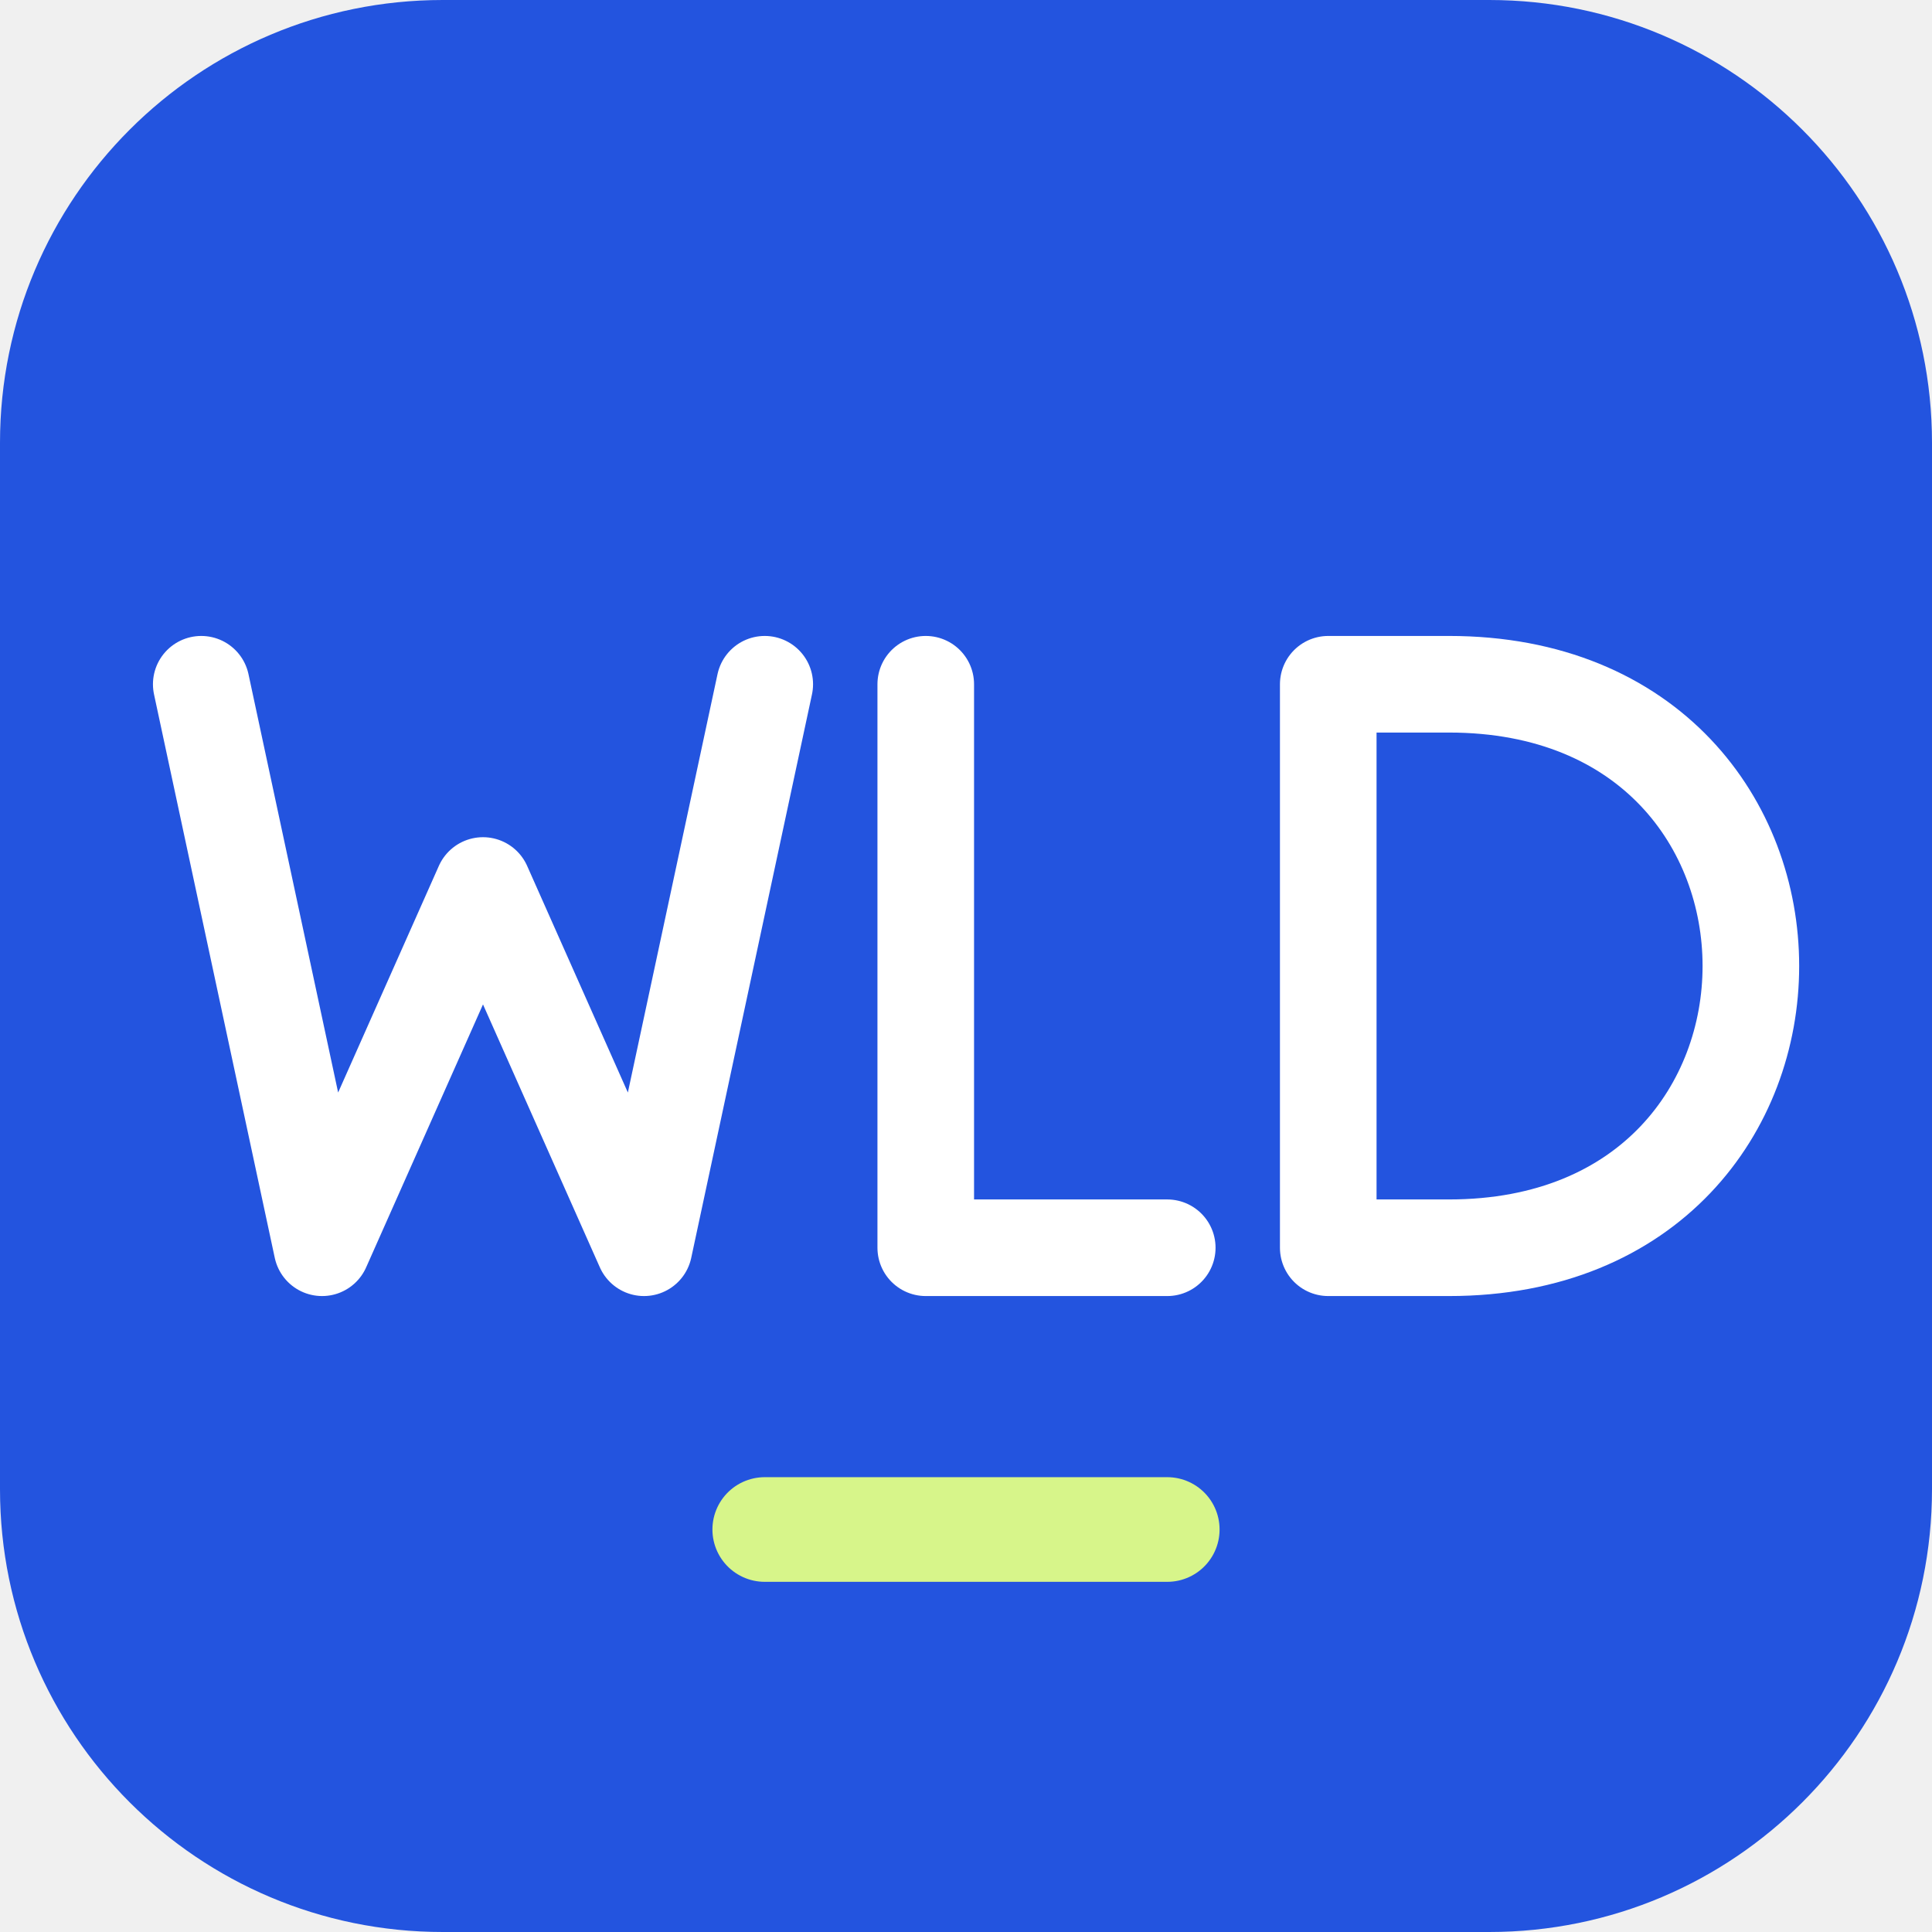
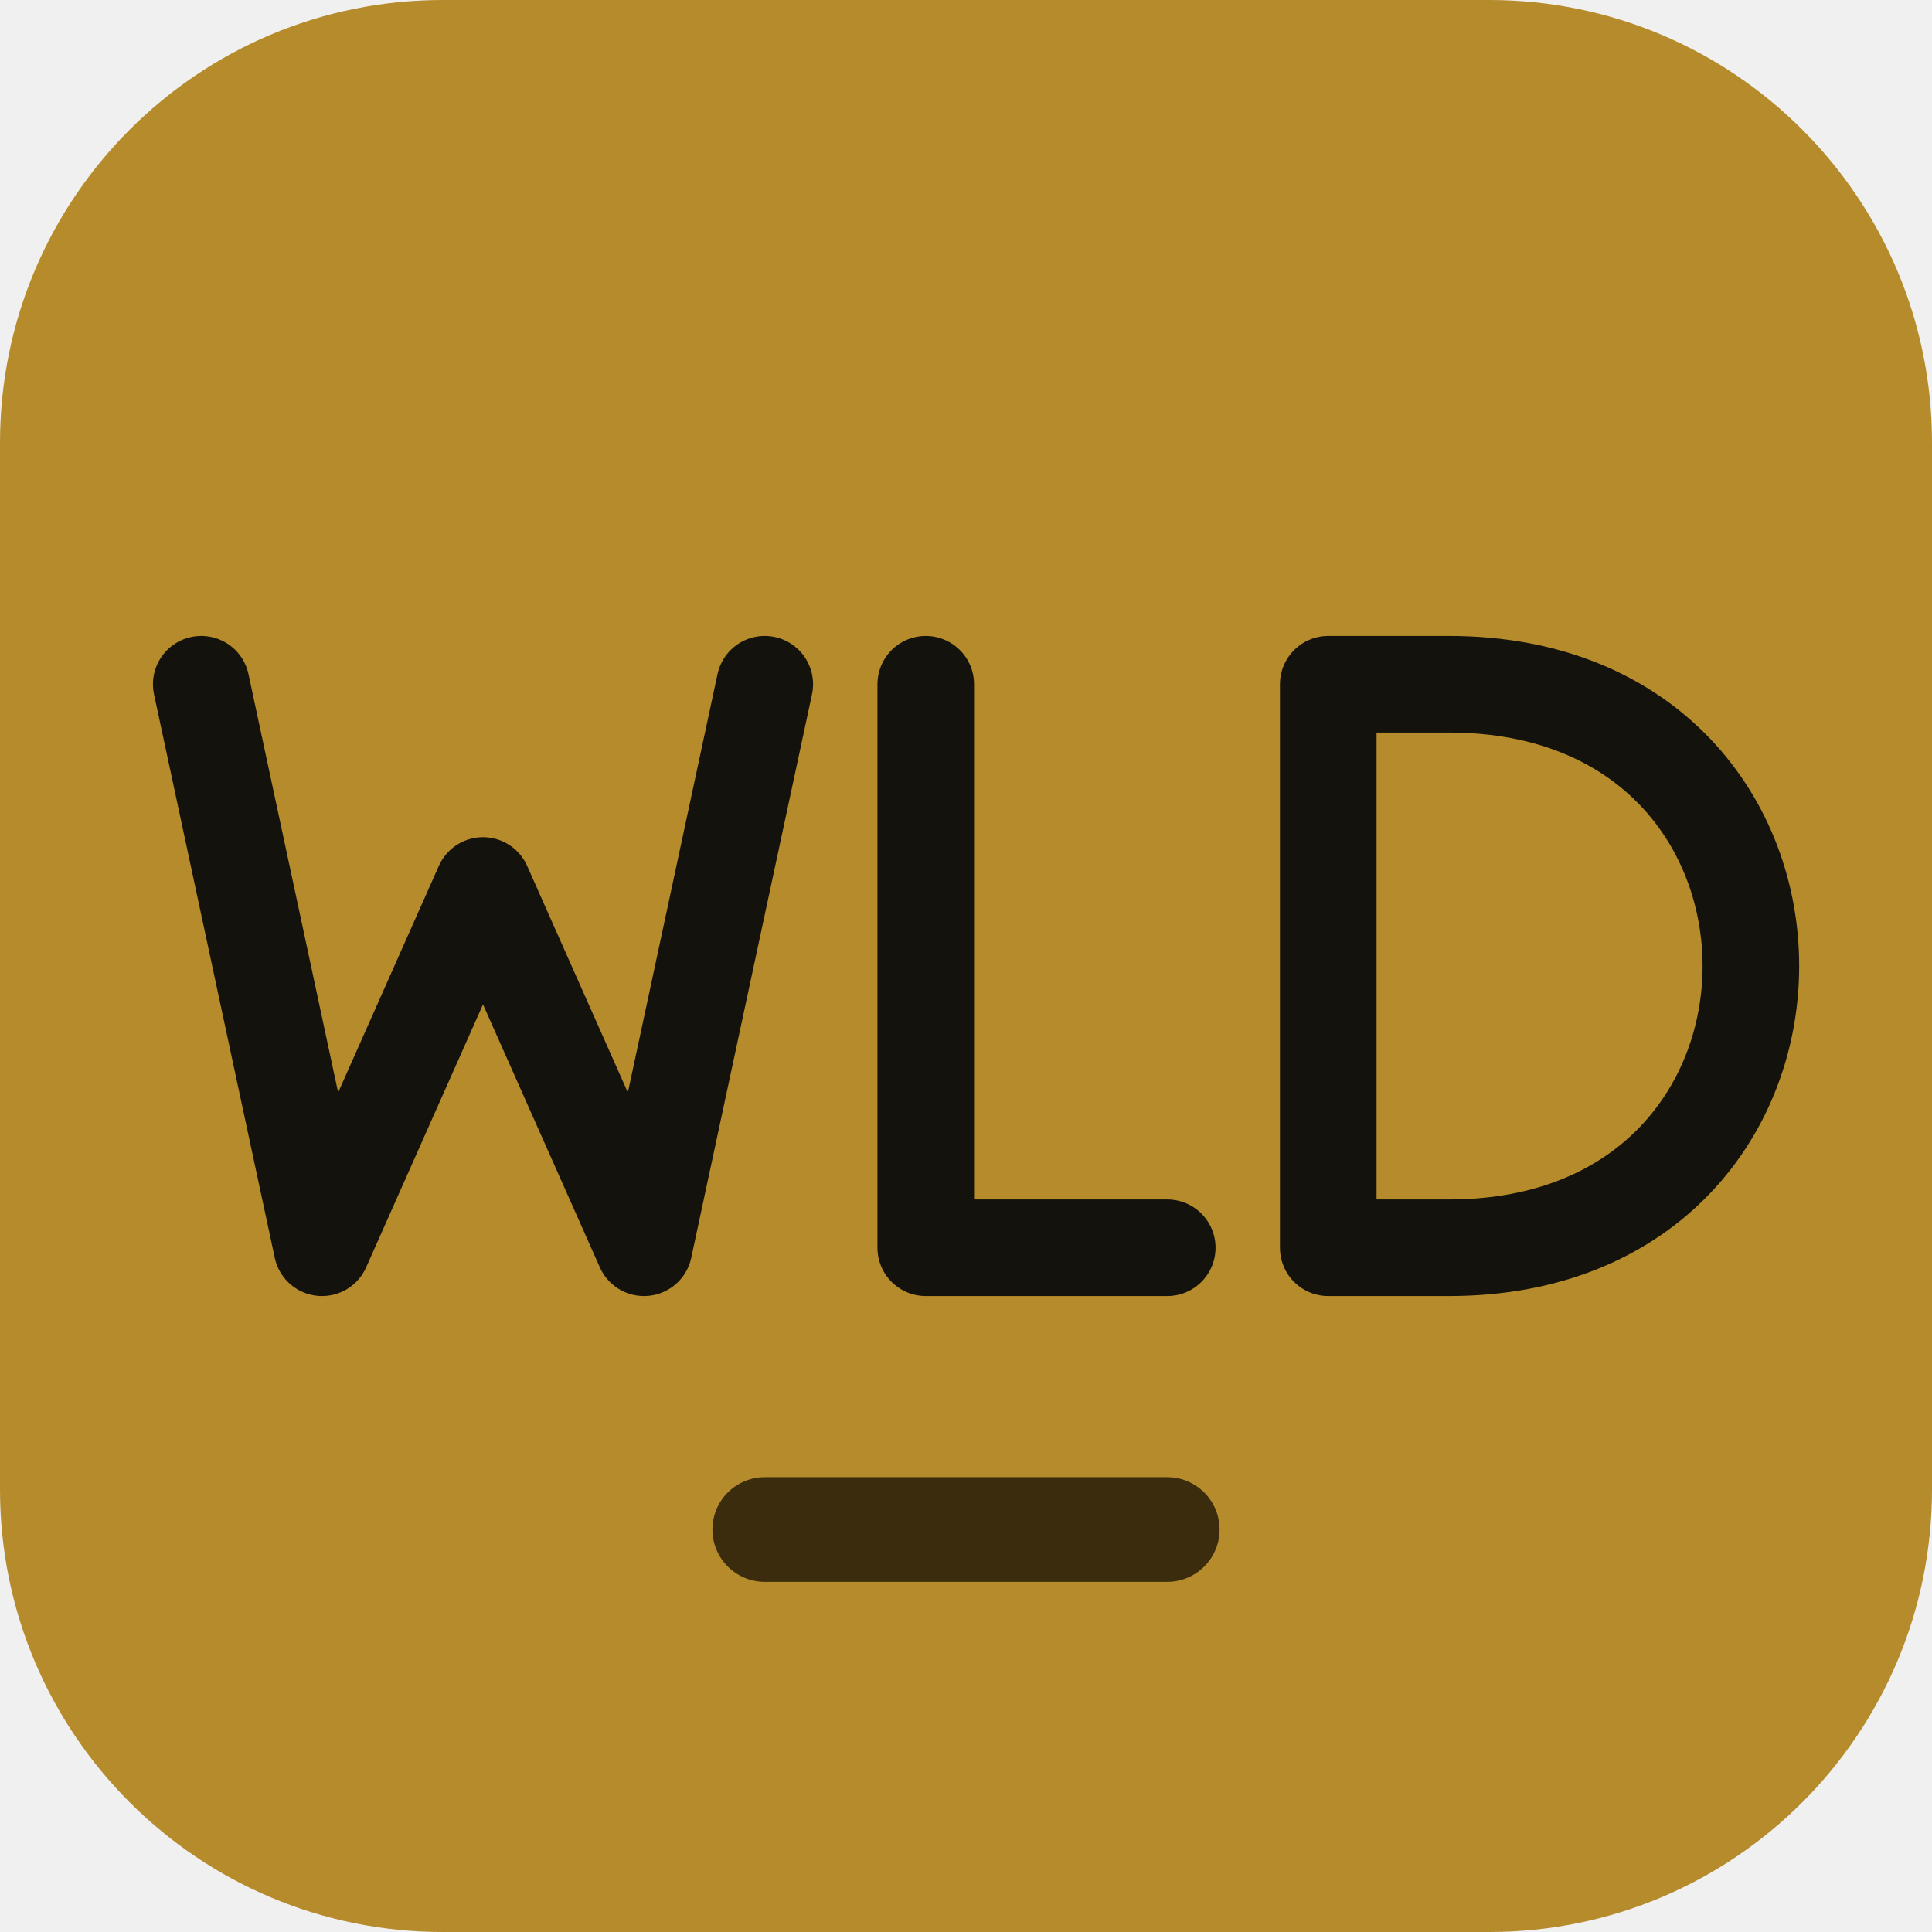
<svg xmlns="http://www.w3.org/2000/svg" viewBox="0 0 48 48">
-   <rect width="48" height="48" rx="11" fill="#2354df" />
-   <path d="m5 17 3 14 4-9 4 9 3-14m4 0v14h6m4-14v14h3c10 0 10-14 0-14Z" fill="none" stroke="#fff" stroke-width="2.4" stroke-linecap="round" stroke-linejoin="round" />
-   <path d="M19 38h10" stroke="#d7f58a" stroke-width="2.6" stroke-linecap="round" />
+   <rect width="48" height="48" rx="11" fill="#b58b2b" />
+   <path d="m5 17 3 14 4-9 4 9 3-14m4 0v14h6m4-14v14h3c10 0 10-14 0-14Z" fill="none" stroke="#14120c" stroke-width="2.4" stroke-linecap="round" stroke-linejoin="round" />
+   <path d="M19 38h10" stroke="#3b2c0e" stroke-width="2.6" stroke-linecap="round" />
</svg>
